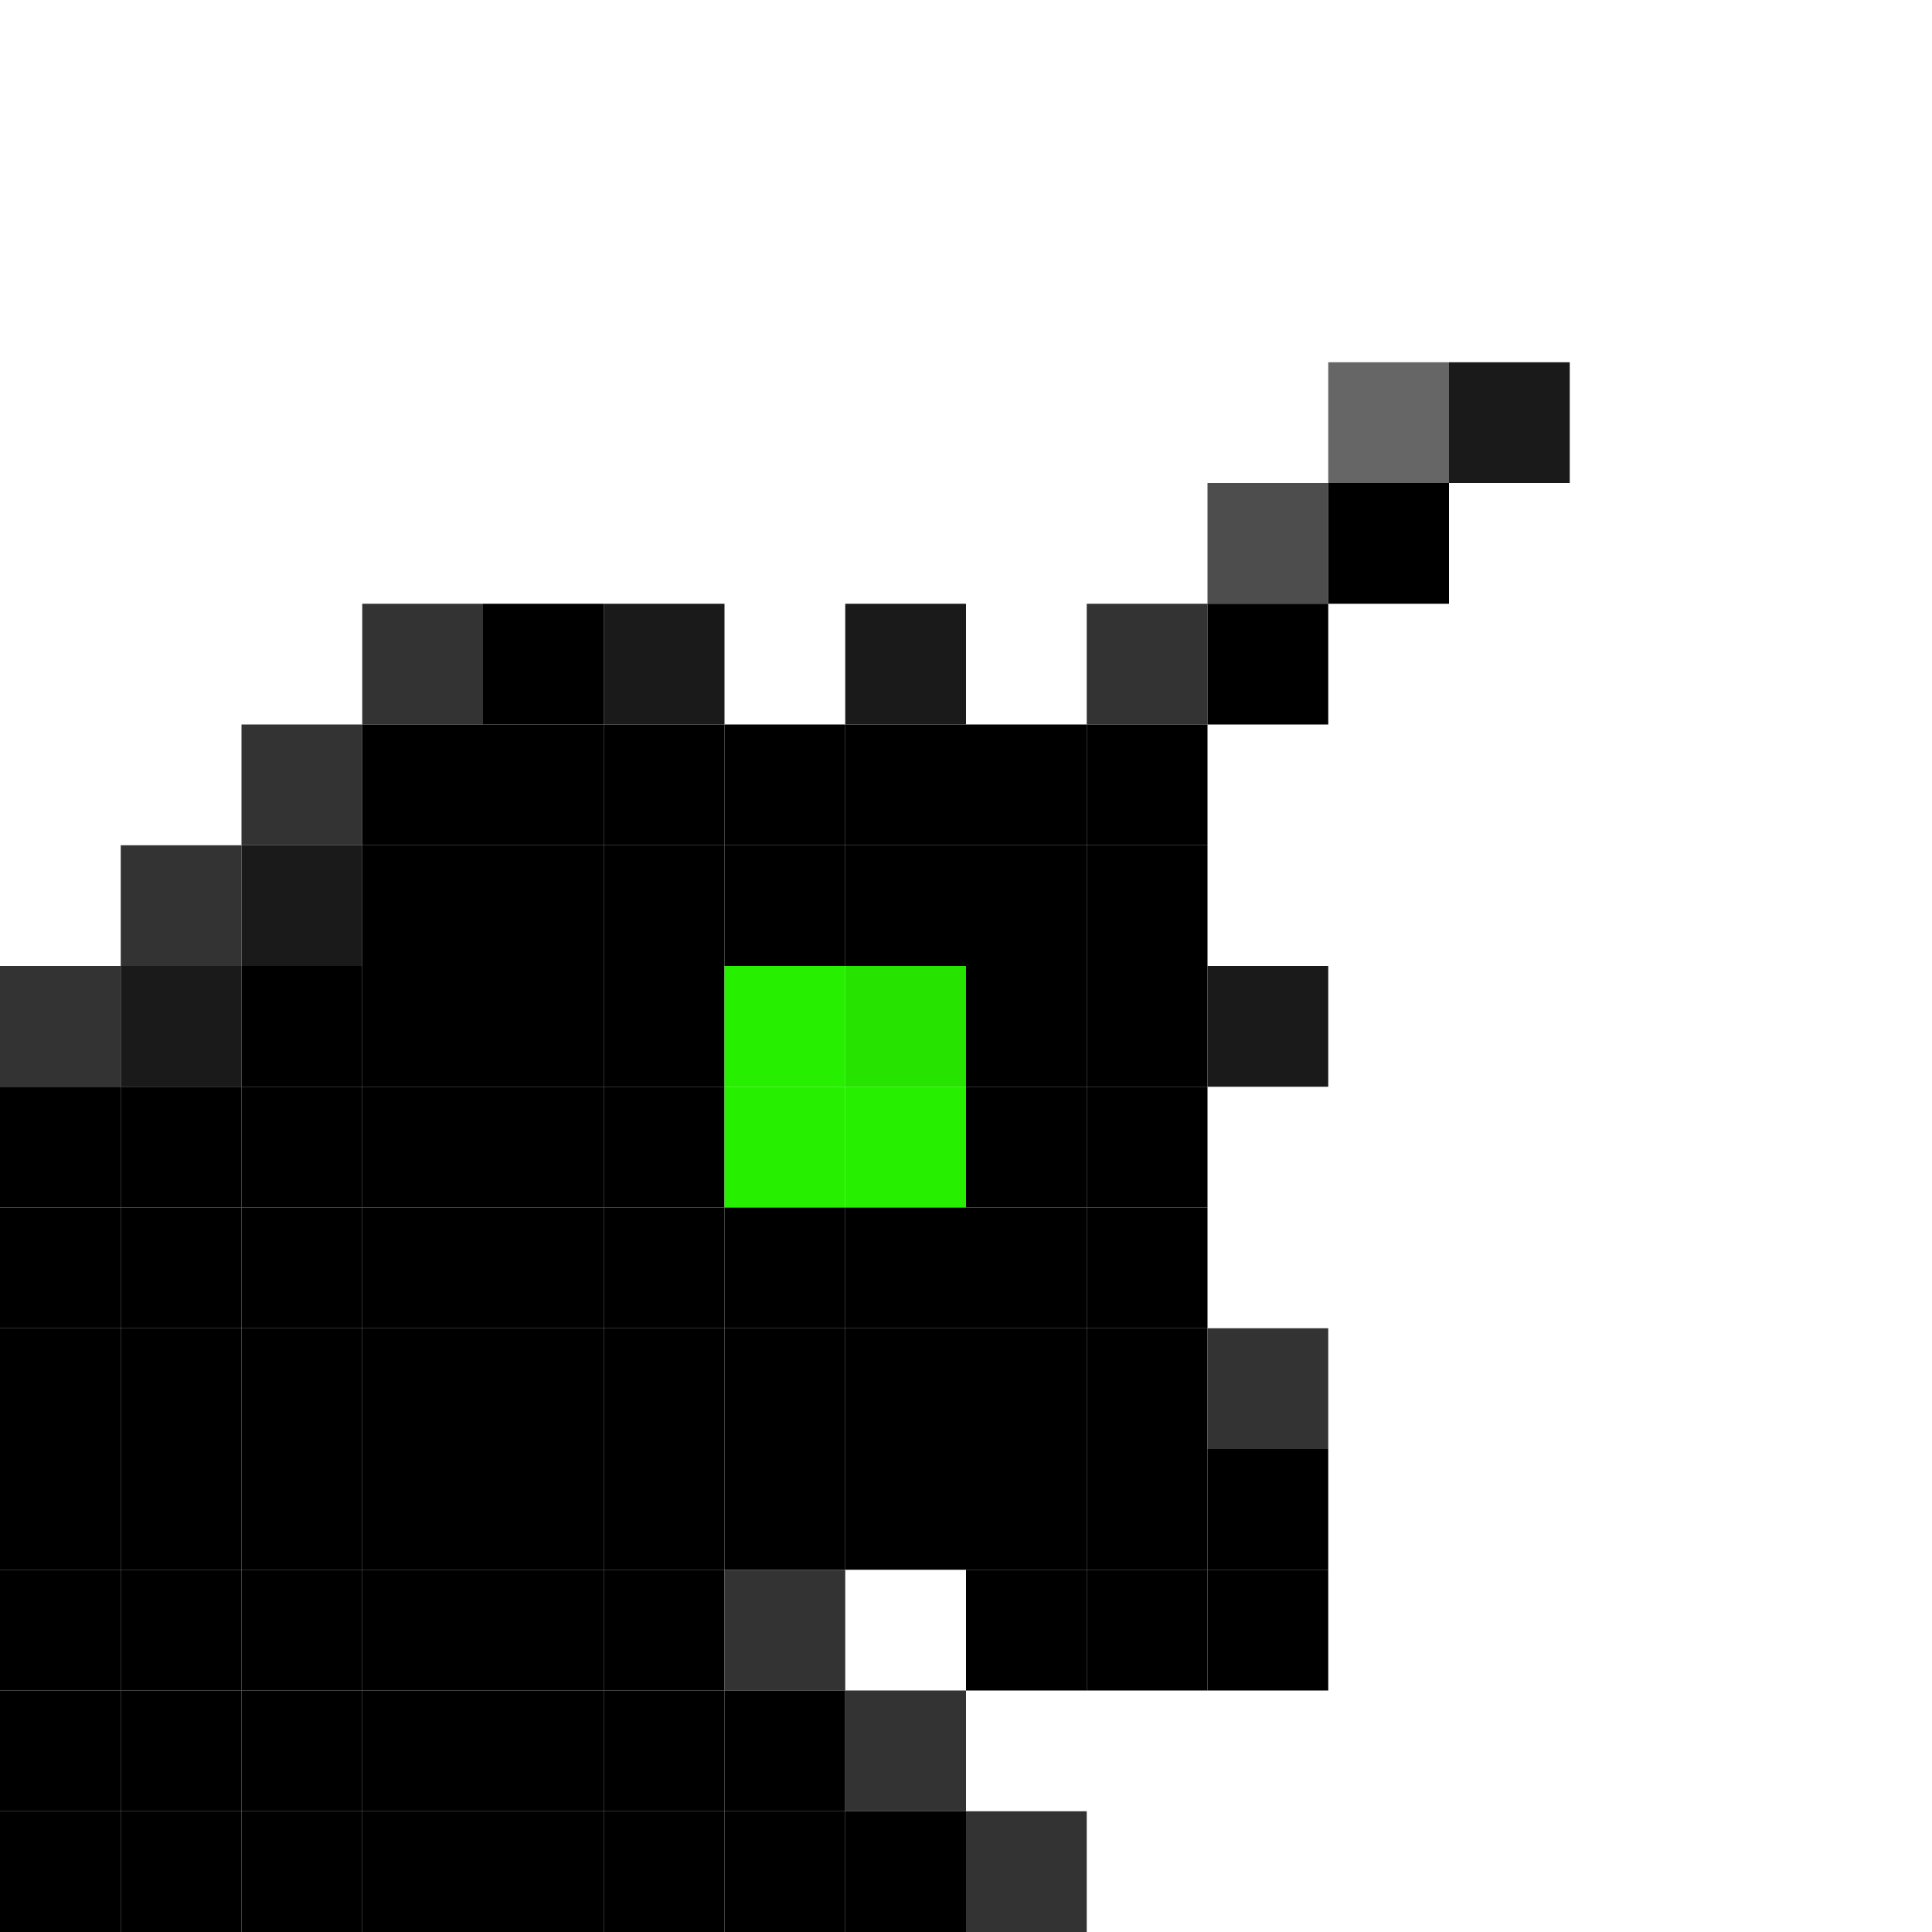
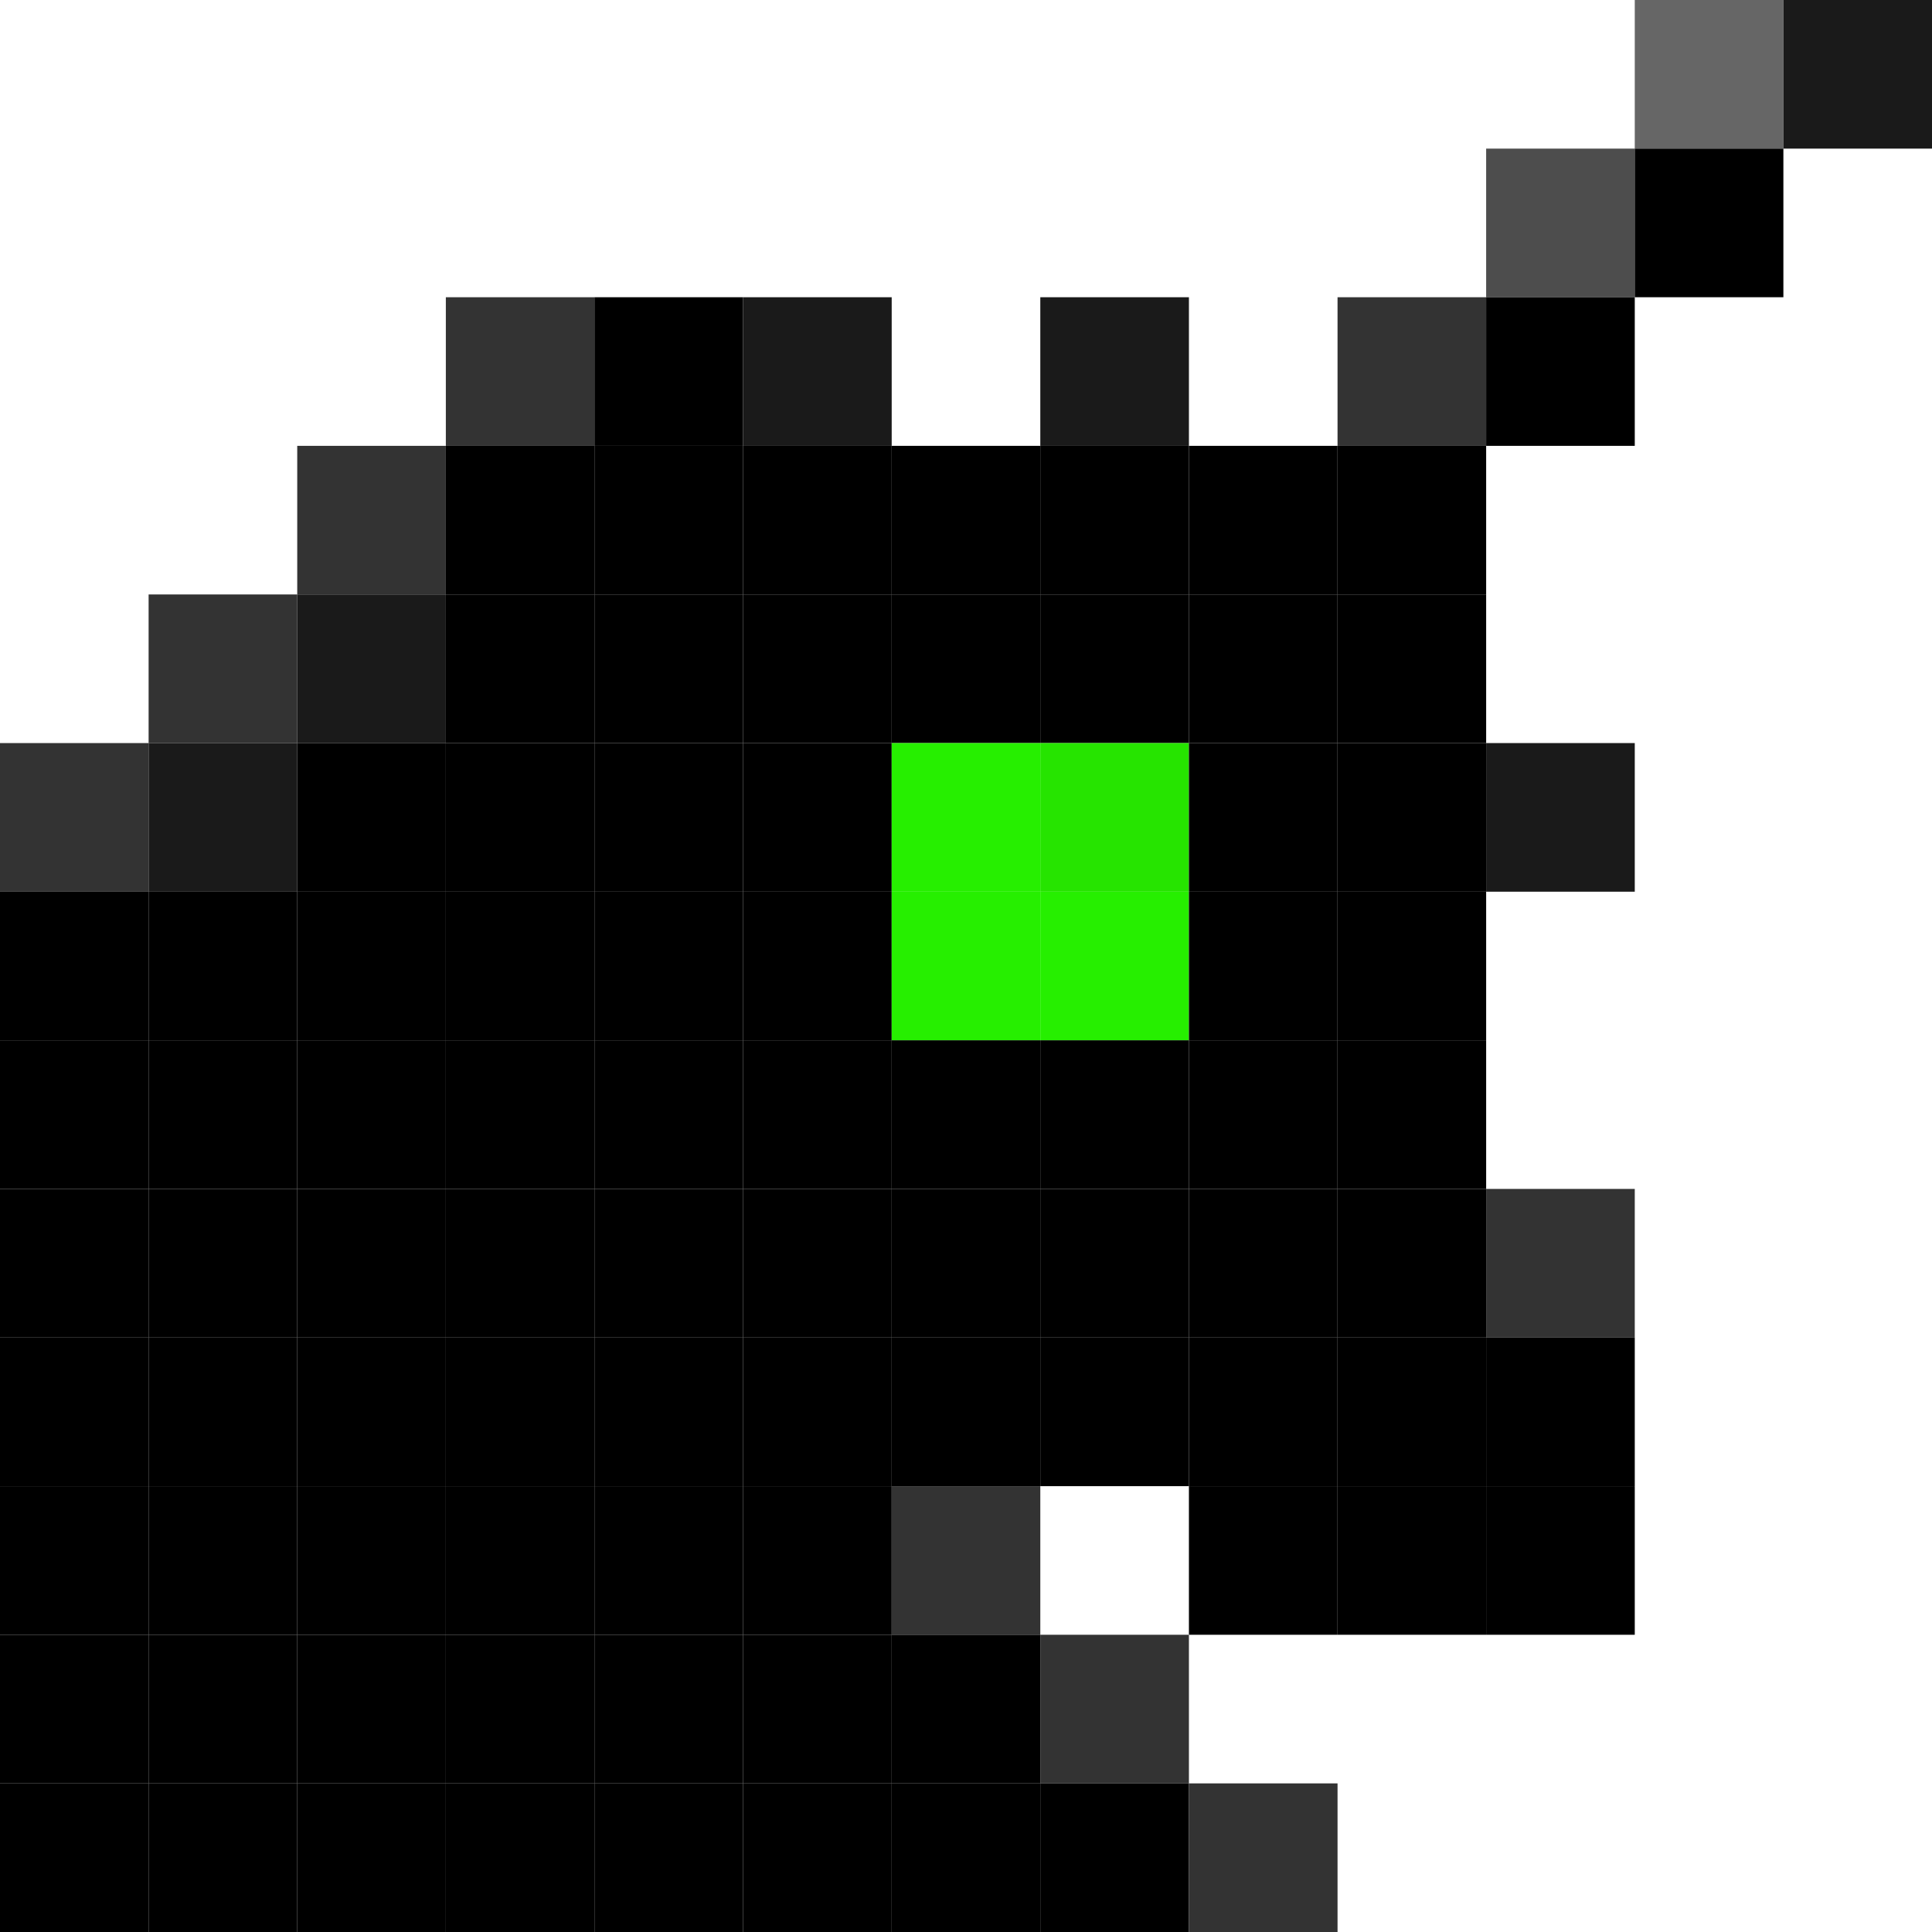
- <svg xmlns="http://www.w3.org/2000/svg" height="640" width="640" version="1.1">
+ <svg xmlns="http://www.w3.org/2000/svg" height="156" width="156" version="1.1">
  <g>
-     <rect height="40" width="40" y="120" x="440" fill="#666" />
-     <rect height="40" width="40" y="120" x="480" fill="#1a1a1a" />
-     <rect height="40" width="40" y="160" x="400" fill="#4d4d4d" />
-     <rect height="40" width="40" y="160" x="440" fill="#000" />
-     <rect height="40" width="40" y="200" x="120" fill="#333" />
-     <rect height="40" width="40" y="200" x="160" fill="#000" />
-     <rect height="40" width="40" y="200" x="200" fill="#1a1a1a" />
-     <rect height="40" width="40" y="200" x="280" fill="#1a1a1a" />
-     <rect height="40" width="40" y="200" x="360" fill="#333" />
-     <rect height="40" width="40" y="200" x="400" fill="#000" />
-     <rect height="40" width="40" y="240" x="80" fill="#333" />
-     <rect height="40" width="40" y="240" x="120" fill="#000" />
-     <rect height="40" width="40" y="240" x="160" fill="#000" />
-     <rect height="40" width="40" y="240" x="200" fill="#000" />
-     <rect height="40" width="40" y="240" x="240" fill="#000" />
-     <rect height="40" width="40" y="240" x="280" fill="#000" />
-     <rect height="40" width="40" y="240" x="320" fill="#000" />
-     <rect height="40" width="40" y="240" x="360" fill="#000" />
-     <rect height="40" width="40" y="280" x="40" fill="#333" />
-     <rect height="40" width="40" y="280" x="80" fill="#1a1a1a" />
-     <rect height="40" width="40" y="280" x="120" fill="#000" />
-     <rect height="40" width="40" y="280" x="160" fill="#000" />
-     <rect height="40" width="40" y="280" x="200" fill="#000" />
-     <rect height="40" width="40" y="280" x="240" fill="#000" />
-     <rect height="40" width="40" y="280" x="280" fill="#000" />
-     <rect height="40" width="40" y="280" x="320" fill="#000" />
-     <rect height="40" width="40" y="280" x="360" fill="#000" />
-     <rect height="40" width="40" y="320" x="0" fill="#333" />
-     <rect height="40" width="40" y="320" x="40" fill="#1a1a1a" />
-     <rect height="40" width="40" y="320" x="80" fill="#000" />
-     <rect height="40" width="40" y="320" x="120" fill="#000" />
-     <rect height="40" width="40" y="320" x="160" fill="#000" />
-     <rect height="40" width="40" y="320" x="200" fill="#000" />
-     <rect height="40" width="40" y="320" x="240" fill="#26EF00" />
-     <rect height="40" width="40" y="320" x="280" fill="#26E400" />
-     <rect height="40" width="40" y="320" x="320" fill="#000" />
-     <rect height="40" width="40" y="320" x="360" fill="#000" />
-     <rect height="40" width="40" y="320" x="400" fill="#1a1a1a" />
-     <rect height="40" width="40" y="360" x="0" fill="#000" />
-     <rect height="40" width="40" y="360" x="40" fill="#000" />
-     <rect height="40" width="40" y="360" x="80" fill="#000" />
-     <rect height="40" width="40" y="360" x="120" fill="#000" />
-     <rect height="40" width="40" y="360" x="160" fill="#000" />
-     <rect height="40" width="40" y="360" x="200" fill="#000" />
-     <rect height="40" width="40" y="360" x="240" fill="#26EF00" />
-     <rect height="40" width="40" y="360" x="280" fill="#26EF00" />
-     <rect height="40" width="40" y="360" x="320" fill="#000" />
-     <rect height="40" width="40" y="360" x="360" fill="#000" />
-     <rect height="40" width="40" y="400" x="0" fill="#000" />
-     <rect height="40" width="40" y="400" x="40" fill="#000" />
-     <rect height="40" width="40" y="400" x="80" fill="#000" />
-     <rect height="40" width="40" y="400" x="120" fill="#000" />
-     <rect height="40" width="40" y="400" x="160" fill="#000" />
-     <rect height="40" width="40" y="400" x="200" fill="#000" />
-     <rect height="40" width="40" y="400" x="240" fill="#000" />
-     <rect height="40" width="40" y="400" x="280" fill="#000" />
-     <rect height="40" width="40" y="400" x="320" fill="#000" />
-     <rect height="40" width="40" y="400" x="360" fill="#000" />
-     <rect height="40" width="40" y="440" x="0" fill="#000" />
-     <rect height="40" width="40" y="440" x="40" fill="#000" />
-     <rect height="40" width="40" y="440" x="80" fill="#000" />
-     <rect height="40" width="40" y="440" x="120" fill="#000" />
-     <rect height="40" width="40" y="440" x="160" fill="#000" />
-     <rect height="40" width="40" y="440" x="200" fill="#000" />
-     <rect height="40" width="40" y="440" x="240" fill="#000" />
-     <rect height="40" width="40" y="440" x="280" fill="#000" />
-     <rect height="40" width="40" y="440" x="320" fill="#000" />
-     <rect height="40" width="40" y="440" x="360" fill="#000" />
-     <rect height="40" width="40" y="440" x="400" fill="#333" />
-     <rect height="40" width="40" y="480" x="0" fill="#000" />
-     <rect height="40" width="40" y="480" x="40" fill="#000" />
-     <rect height="40" width="40" y="480" x="80" fill="#000" />
-     <rect height="40" width="40" y="480" x="120" fill="#000" />
-     <rect height="40" width="40" y="480" x="160" fill="#000" />
-     <rect height="40" width="40" y="480" x="200" fill="#000" />
-     <rect height="40" width="40" y="480" x="240" fill="#000" />
-     <rect height="40" width="40" y="480" x="280" fill="#000" />
-     <rect height="40" width="40" y="480" x="320" fill="#000" />
-     <rect height="40" width="40" y="480" x="360" fill="#000" />
-     <rect height="40" width="40" y="480" x="400" fill="#000" />
-     <rect height="40" width="40" y="520" x="0" fill="#000" />
-     <rect height="40" width="40" y="520" x="40" fill="#000" />
-     <rect height="40" width="40" y="520" x="80" fill="#000" />
-     <rect height="40" width="40" y="520" x="120" fill="#000" />
-     <rect height="40" width="40" y="520" x="160" fill="#000" />
-     <rect height="40" width="40" y="520" x="200" fill="#000" />
-     <rect height="40" width="40" y="520" x="240" fill="#333" />
-     <rect height="40" width="40" y="520" x="320" fill="#000" />
-     <rect height="40" width="40" y="520" x="360" fill="#000" />
-     <rect height="40" width="40" y="520" x="400" fill="#000" />
-     <rect height="40" width="40" y="560" x="0" fill="#000" />
-     <rect height="40" width="40" y="560" x="40" fill="#000" />
-     <rect height="40" width="40" y="560" x="80" fill="#000" />
-     <rect height="40" width="40" y="560" x="120" fill="#000" />
-     <rect height="40" width="40" y="560" x="160" fill="#000" />
-     <rect height="40" width="40" y="560" x="200" fill="#000" />
-     <rect height="40" width="40" y="560" x="240" fill="#000" />
-     <rect height="40" width="40" y="560" x="280" fill="#333" />
-     <rect height="40" width="40" y="600" x="0" fill="#000" />
-     <rect height="40" width="40" y="600" x="40" fill="#000" />
-     <rect height="40" width="40" y="600" x="80" fill="#000" />
-     <rect height="40" width="40" y="600" x="120" fill="#000" />
-     <rect height="40" width="40" y="600" x="160" fill="#000" />
-     <rect height="40" width="40" y="600" x="200" fill="#000" />
-     <rect height="40" width="40" y="600" x="240" fill="#000" />
-     <rect height="40" width="40" y="600" x="280" fill="#000" />
-     <rect height="40" width="40" y="600" x="320" fill="#333" />
+     <rect height="12" width="12" y="0" x="132" fill="#666" />
+     <rect height="12" width="12" y="0" x="144" fill="#1a1a1a" />
+     <rect height="12" width="12" y="12" x="120" fill="#4d4d4d" />
+     <rect height="12" width="12" y="12" x="132" fill="#000" />
+     <rect height="12" width="12" y="24" x="36" fill="#333" />
+     <rect height="12" width="12" y="24" x="48" fill="#000" />
+     <rect height="12" width="12" y="24" x="60" fill="#1a1a1a" />
+     <rect height="12" width="12" y="24" x="84" fill="#1a1a1a" />
+     <rect height="12" width="12" y="24" x="108" fill="#333" />
+     <rect height="12" width="12" y="24" x="120" fill="#000" />
+     <rect height="12" width="12" y="36" x="24" fill="#333" />
+     <rect height="12" width="12" y="36" x="36" fill="#000" />
+     <rect height="12" width="12" y="36" x="48" fill="#000" />
+     <rect height="12" width="12" y="36" x="60" fill="#000" />
+     <rect height="12" width="12" y="36" x="72" fill="#000" />
+     <rect height="12" width="12" y="36" x="84" fill="#000" />
+     <rect height="12" width="12" y="36" x="96" fill="#000" />
+     <rect height="12" width="12" y="36" x="108" fill="#000" />
+     <rect height="12" width="12" y="48" x="12" fill="#333" />
+     <rect height="12" width="12" y="48" x="24" fill="#1a1a1a" />
+     <rect height="12" width="12" y="48" x="36" fill="#000" />
+     <rect height="12" width="12" y="48" x="48" fill="#000" />
+     <rect height="12" width="12" y="48" x="60" fill="#000" />
+     <rect height="12" width="12" y="48" x="72" fill="#000" />
+     <rect height="12" width="12" y="48" x="84" fill="#000" />
+     <rect height="12" width="12" y="48" x="96" fill="#000" />
+     <rect height="12" width="12" y="48" x="108" fill="#000" />
+     <rect height="12" width="12" y="60" x="0" fill="#333" />
+     <rect height="12" width="12" y="60" x="12" fill="#1a1a1a" />
+     <rect height="12" width="12" y="60" x="24" fill="#000" />
+     <rect height="12" width="12" y="60" x="36" fill="#000" />
+     <rect height="12" width="12" y="60" x="48" fill="#000" />
+     <rect height="12" width="12" y="60" x="60" fill="#000" />
+     <rect height="12" width="12" y="60" x="72" fill="#26EF00" />
+     <rect height="12" width="12" y="60" x="84" fill="#26E400" />
+     <rect height="12" width="12" y="60" x="96" fill="#000" />
+     <rect height="12" width="12" y="60" x="108" fill="#000" />
+     <rect height="12" width="12" y="60" x="120" fill="#1a1a1a" />
+     <rect height="12" width="12" y="72" x="0" fill="#000" />
+     <rect height="12" width="12" y="72" x="12" fill="#000" />
+     <rect height="12" width="12" y="72" x="24" fill="#000" />
+     <rect height="12" width="12" y="72" x="36" fill="#000" />
+     <rect height="12" width="12" y="72" x="48" fill="#000" />
+     <rect height="12" width="12" y="72" x="60" fill="#000" />
+     <rect height="12" width="12" y="72" x="72" fill="#26EF00" />
+     <rect height="12" width="12" y="72" x="84" fill="#26EF00" />
+     <rect height="12" width="12" y="72" x="96" fill="#000" />
+     <rect height="12" width="12" y="72" x="108" fill="#000" />
+     <rect height="12" width="12" y="84" x="0" fill="#000" />
+     <rect height="12" width="12" y="84" x="12" fill="#000" />
+     <rect height="12" width="12" y="84" x="24" fill="#000" />
+     <rect height="12" width="12" y="84" x="36" fill="#000" />
+     <rect height="12" width="12" y="84" x="48" fill="#000" />
+     <rect height="12" width="12" y="84" x="60" fill="#000" />
+     <rect height="12" width="12" y="84" x="72" fill="#000" />
+     <rect height="12" width="12" y="84" x="84" fill="#000" />
+     <rect height="12" width="12" y="84" x="96" fill="#000" />
+     <rect height="12" width="12" y="84" x="108" fill="#000" />
+     <rect height="12" width="12" y="96" x="0" fill="#000" />
+     <rect height="12" width="12" y="96" x="12" fill="#000" />
+     <rect height="12" width="12" y="96" x="24" fill="#000" />
+     <rect height="12" width="12" y="96" x="36" fill="#000" />
+     <rect height="12" width="12" y="96" x="48" fill="#000" />
+     <rect height="12" width="12" y="96" x="60" fill="#000" />
+     <rect height="12" width="12" y="96" x="72" fill="#000" />
+     <rect height="12" width="12" y="96" x="84" fill="#000" />
+     <rect height="12" width="12" y="96" x="96" fill="#000" />
+     <rect height="12" width="12" y="96" x="108" fill="#000" />
+     <rect height="12" width="12" y="96" x="120" fill="#333" />
+     <rect height="12" width="12" y="108" x="0" fill="#000" />
+     <rect height="12" width="12" y="108" x="12" fill="#000" />
+     <rect height="12" width="12" y="108" x="24" fill="#000" />
+     <rect height="12" width="12" y="108" x="36" fill="#000" />
+     <rect height="12" width="12" y="108" x="48" fill="#000" />
+     <rect height="12" width="12" y="108" x="60" fill="#000" />
+     <rect height="12" width="12" y="108" x="72" fill="#000" />
+     <rect height="12" width="12" y="108" x="84" fill="#000" />
+     <rect height="12" width="12" y="108" x="96" fill="#000" />
+     <rect height="12" width="12" y="108" x="108" fill="#000" />
+     <rect height="12" width="12" y="108" x="120" fill="#000" />
+     <rect height="12" width="12" y="120" x="0" fill="#000" />
+     <rect height="12" width="12" y="120" x="12" fill="#000" />
+     <rect height="12" width="12" y="120" x="24" fill="#000" />
+     <rect height="12" width="12" y="120" x="36" fill="#000" />
+     <rect height="12" width="12" y="120" x="48" fill="#000" />
+     <rect height="12" width="12" y="120" x="60" fill="#000" />
+     <rect height="12" width="12" y="120" x="72" fill="#333" />
+     <rect height="12" width="12" y="120" x="96" fill="#000" />
+     <rect height="12" width="12" y="120" x="108" fill="#000" />
+     <rect height="12" width="12" y="120" x="120" fill="#000" />
+     <rect height="12" width="12" y="132" x="0" fill="#000" />
+     <rect height="12" width="12" y="132" x="12" fill="#000" />
+     <rect height="12" width="12" y="132" x="24" fill="#000" />
+     <rect height="12" width="12" y="132" x="36" fill="#000" />
+     <rect height="12" width="12" y="132" x="48" fill="#000" />
+     <rect height="12" width="12" y="132" x="60" fill="#000" />
+     <rect height="12" width="12" y="132" x="72" fill="#000" />
+     <rect height="12" width="12" y="132" x="84" fill="#333" />
+     <rect height="12" width="12" y="144" x="0" fill="#000" />
+     <rect height="12" width="12" y="144" x="12" fill="#000" />
+     <rect height="12" width="12" y="144" x="24" fill="#000" />
+     <rect height="12" width="12" y="144" x="36" fill="#000" />
+     <rect height="12" width="12" y="144" x="48" fill="#000" />
+     <rect height="12" width="12" y="144" x="60" fill="#000" />
+     <rect height="12" width="12" y="144" x="72" fill="#000" />
+     <rect height="12" width="12" y="144" x="84" fill="#000" />
+     <rect height="12" width="12" y="144" x="96" fill="#333" />
  </g>
</svg>
